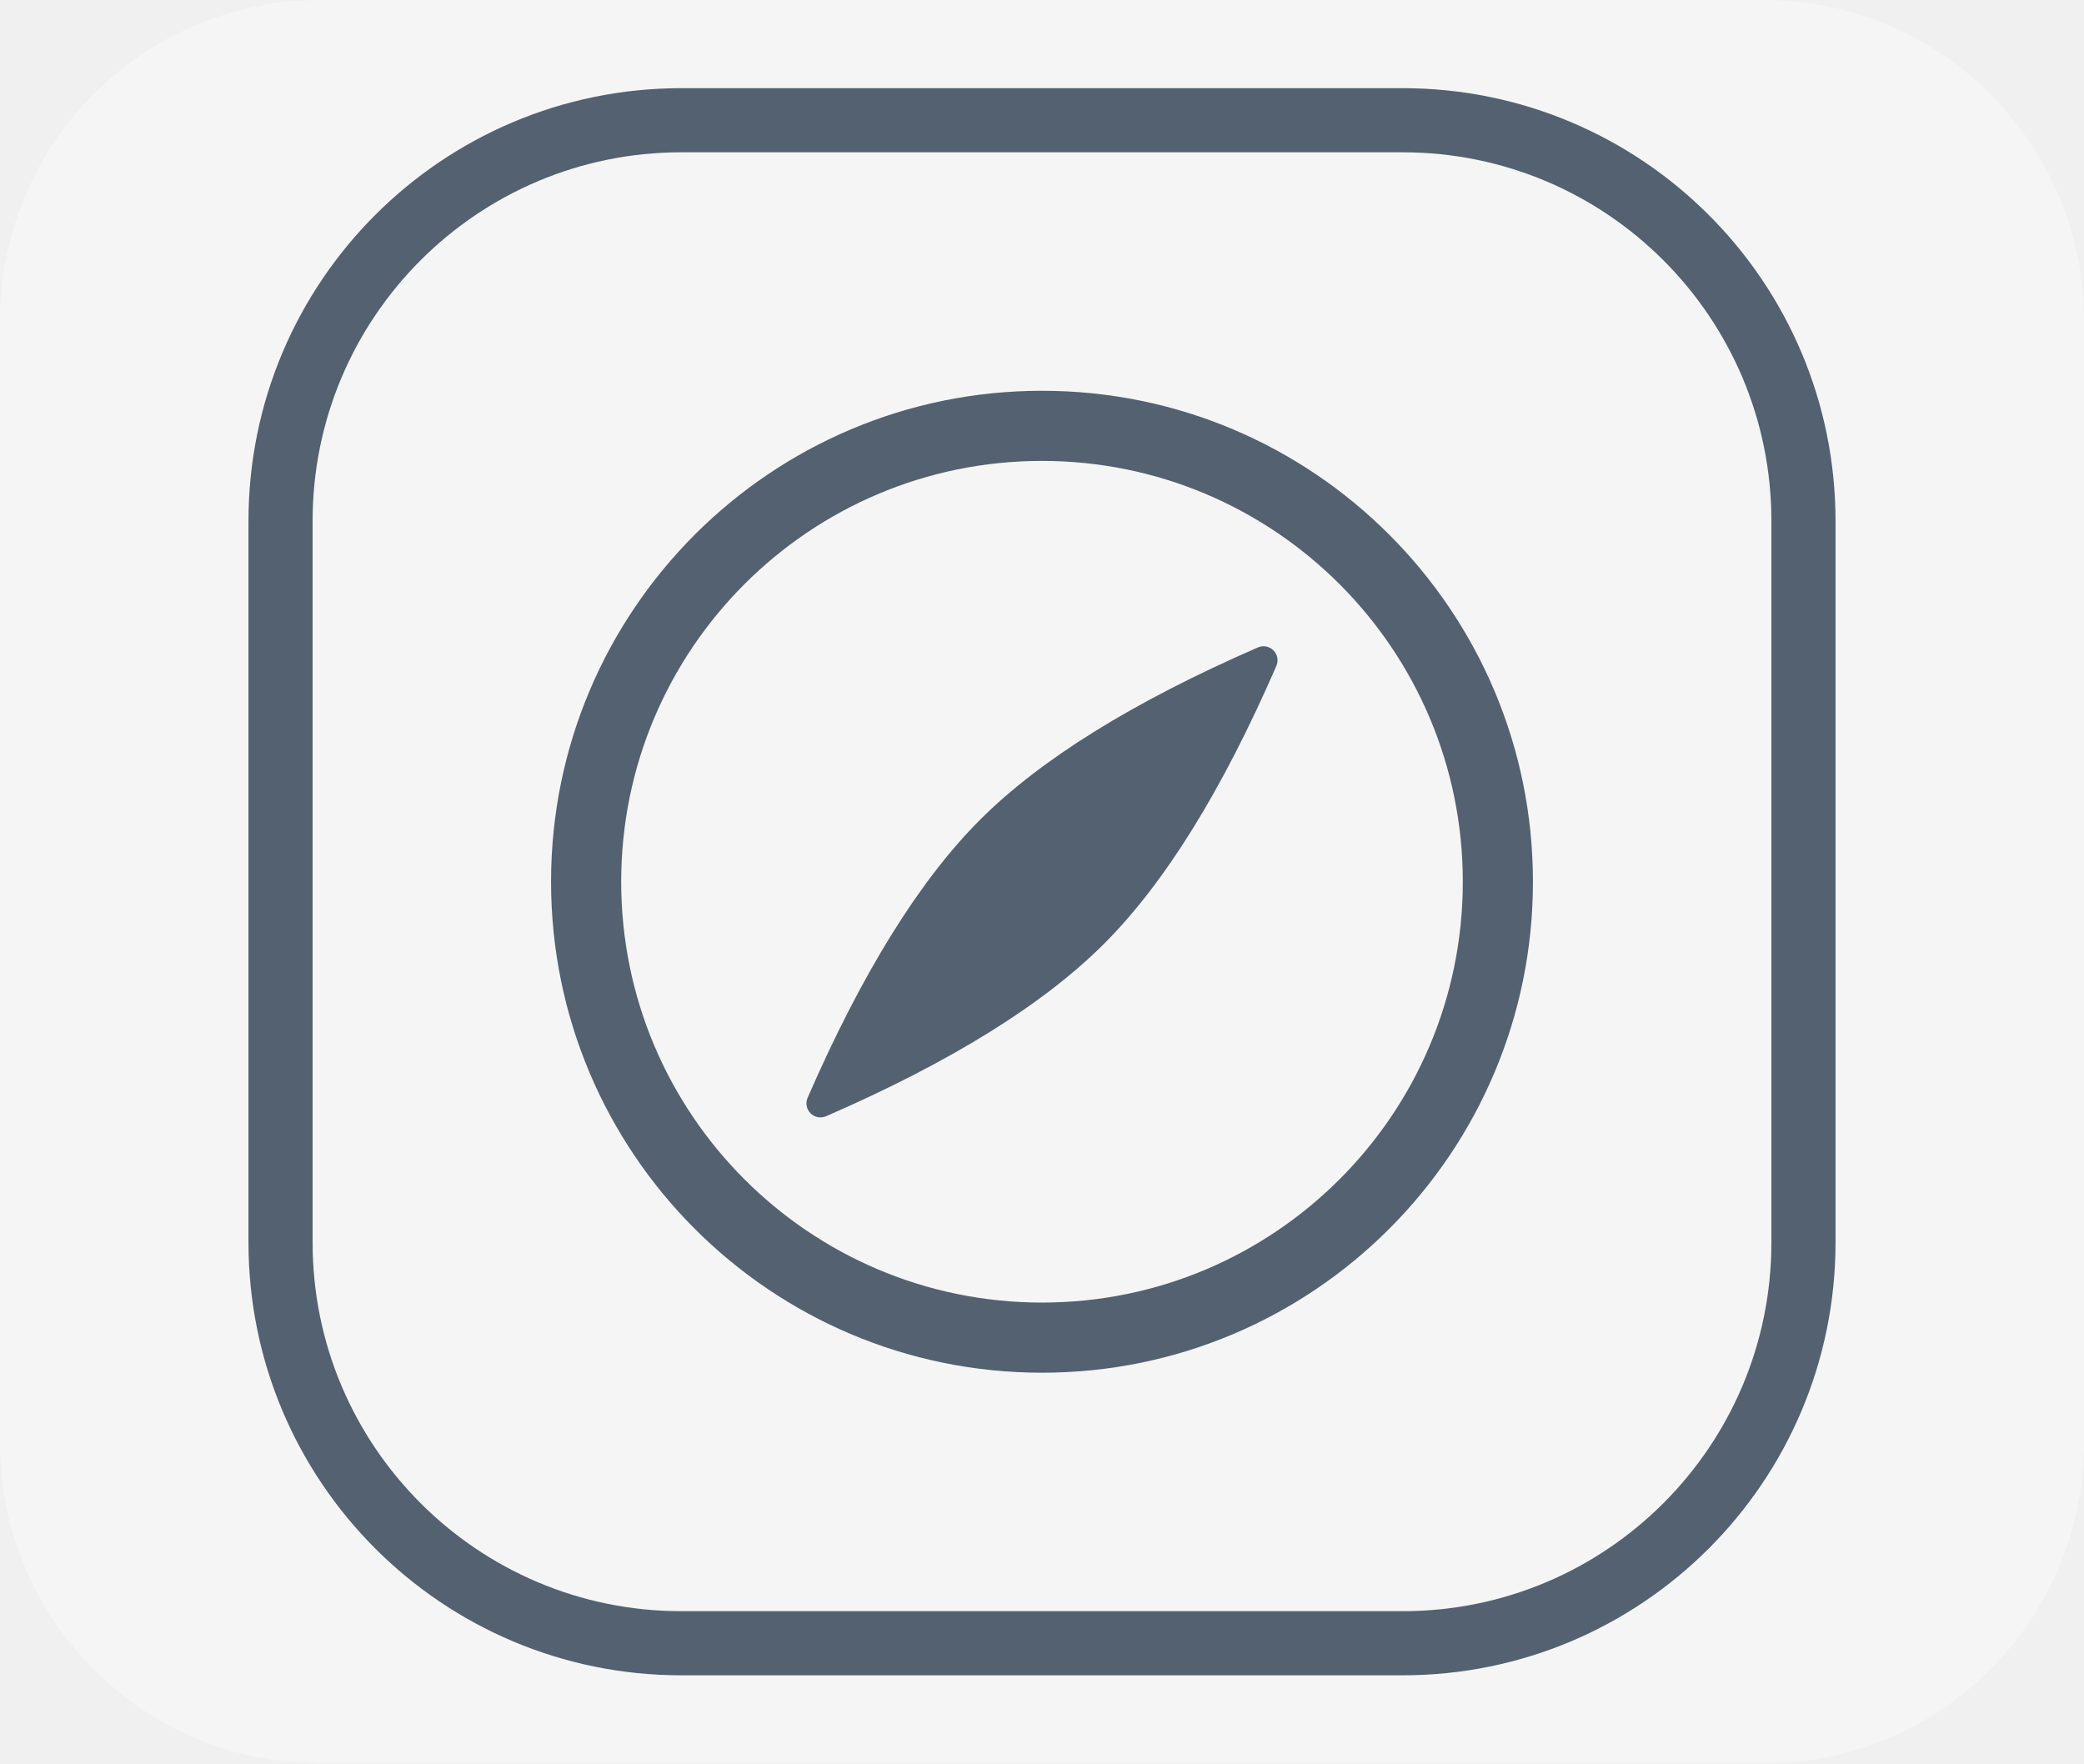
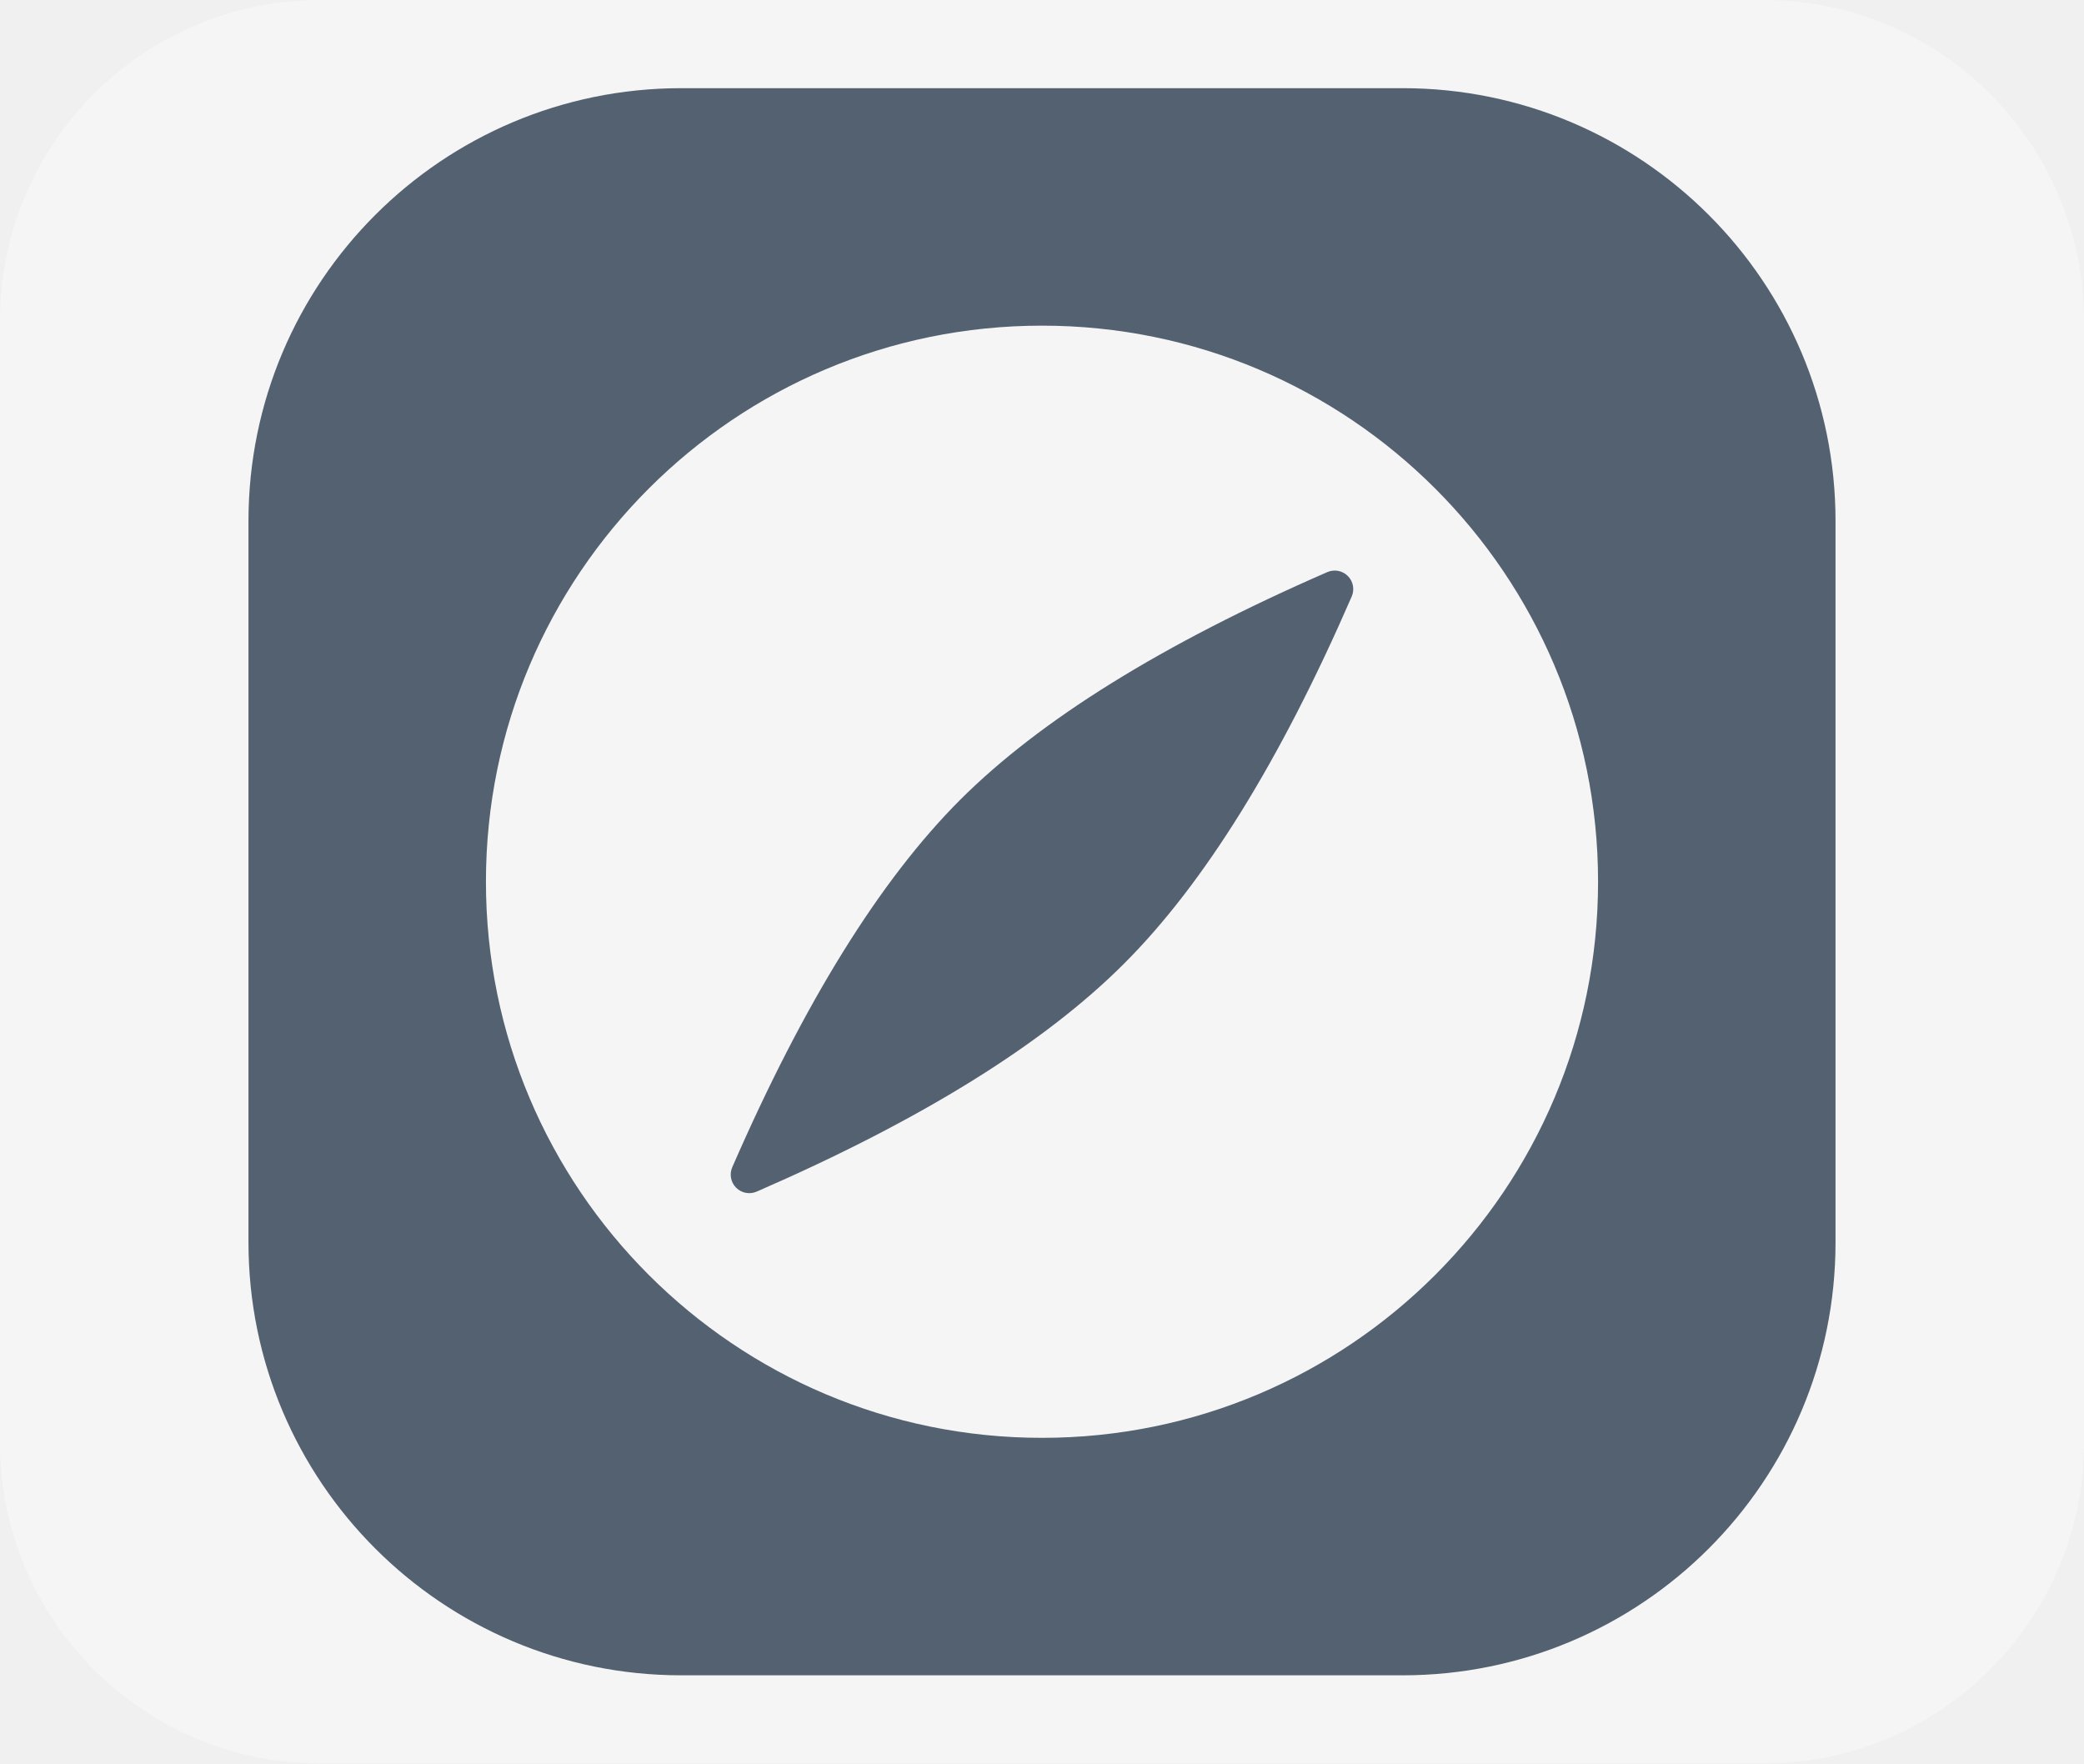
<svg xmlns="http://www.w3.org/2000/svg" width="52" height="44" viewBox="0 0 52 44" color="#536170">
  <rect width="52" height="44" rx="8" fill="#F5F5F5" />
  <g transform="translate(4 0)">
+     <defs>
+       <mask id="compass-field" maskUnits="userSpaceOnUse" x="0" y="0" width="44" height="44">
+         <rect x="3" y="3" width="38" height="38" rx="10" fill="white" />
+         <circle cx="22" cy="22" r="16" fill="black" />
+       </mask>
+     </defs>
+     <rect x="3" y="3" width="38" height="38" rx="10" fill="currentColor" mask="url(#compass-field)" />
    <rect x="3" y="3" width="38" height="38" rx="10" fill="none" stroke="currentColor" stroke-width="1.6" />
-     <g fill="currentColor" transform="translate(8 8) scale(.02734375)">
+     <g fill="currentColor" transform="translate(3.5 3.5) scale(.03613281)">
      <path d="M512 896a384 384 0 1 0 0-768 384 384 0 0 0 0 768zm0 64a448 448 0 1 1 0-896 448 448 0 0 1 0 896z" />
      <path d="M725.888 315.008C676.48 428.672 624 513.28 568.576 568.64c-55.424 55.424-139.968 107.904-253.568 157.312a12.8 12.8 0 0 1-16.896-16.832c49.536-113.728 102.016-198.272 157.312-253.632 55.36-55.296 139.904-107.776 253.632-157.312a12.8 12.8 0 0 1 16.832 16.832z" />
    </g>
  </g>
</svg>
